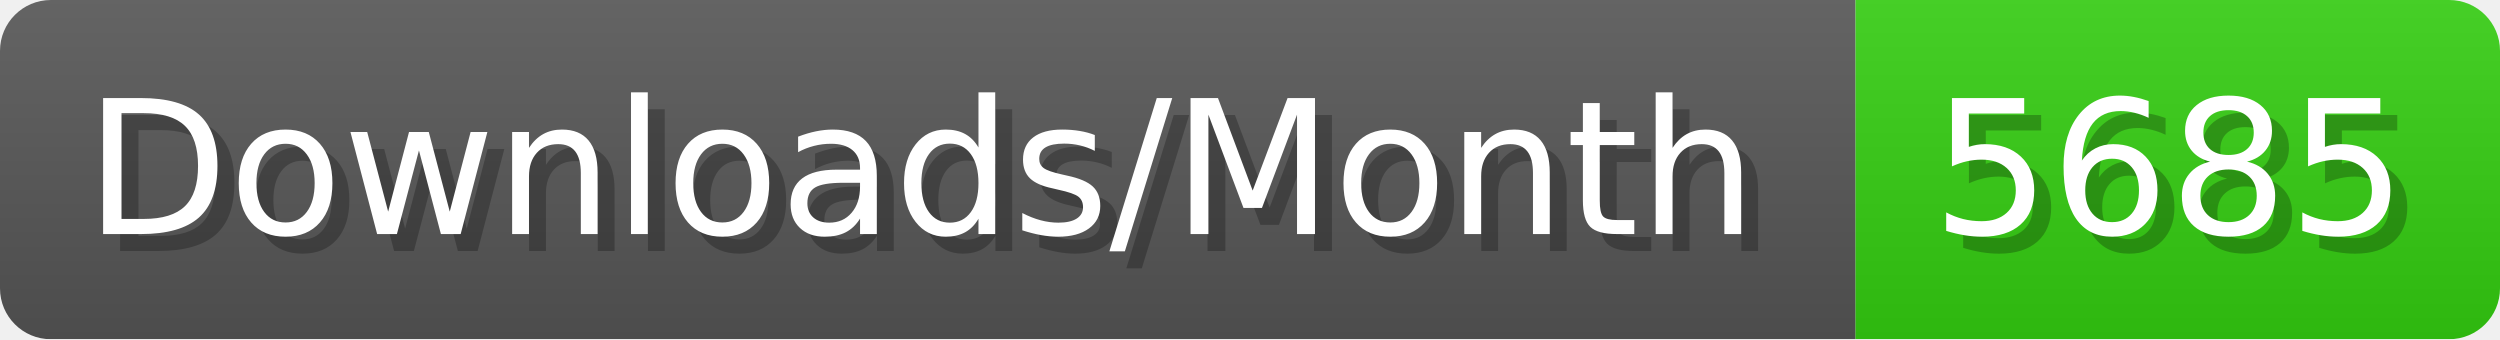
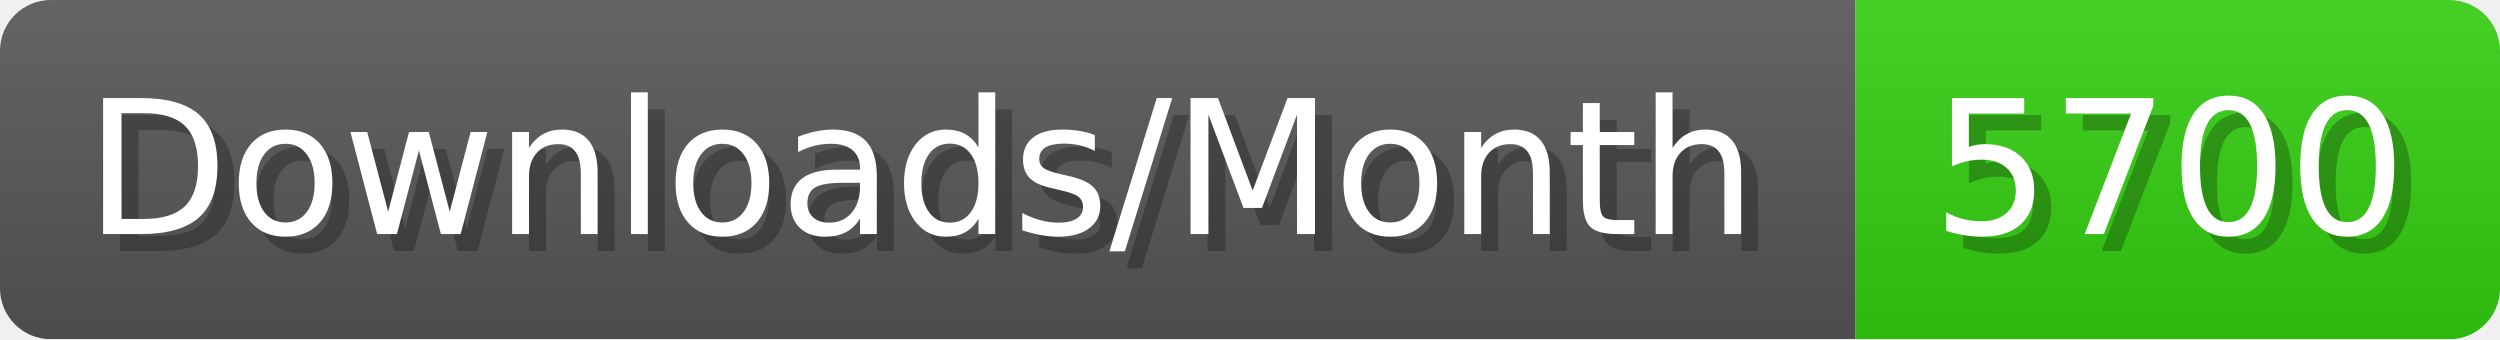
- <svg xmlns="http://www.w3.org/2000/svg" width="147.4" height="20" viewBox="0 0 1474 200" role="img" aria-label="Downloads/Month: 5685">
+ <svg xmlns="http://www.w3.org/2000/svg" width="147.4" height="20" viewBox="0 0 1474 200" role="img" aria-label="Downloads/Month: 5700">
  <linearGradient id="YlXUI" x2="0" y2="100%">
    <stop offset="0" stop-opacity=".1" stop-color="#EEE" />
    <stop offset="1" stop-opacity=".1" />
  </linearGradient>
  <mask id="JHhop">
    <rect width="1474" height="200" rx="30" fill="#FFF" />
  </mask>
  <g mask="url(#JHhop)">
    <rect width="1094" height="200" fill="#555" />
    <rect width="380" height="200" fill="#3C1" x="1094" />
    <rect width="1474" height="200" fill="url(#YlXUI)" />
  </g>
  <g aria-hidden="true" fill="#fff" text-anchor="start" font-family="Verdana,DejaVu Sans,sans-serif" font-size="110">
    <text x="60" y="148" textLength="994" fill="#000" opacity="0.25">Downloads/Month</text>
    <text x="50" y="138" textLength="994">Downloads/Month</text>
-     <text x="1149" y="148" textLength="280" fill="#000" opacity="0.25">5685</text>
-     <text x="1139" y="138" textLength="280">5685</text>
+     <text x="1149" y="148" textLength="280" fill="#000" opacity="0.25">5700</text>
+     <text x="1139" y="138" textLength="280">5700</text>
  </g>
</svg>
